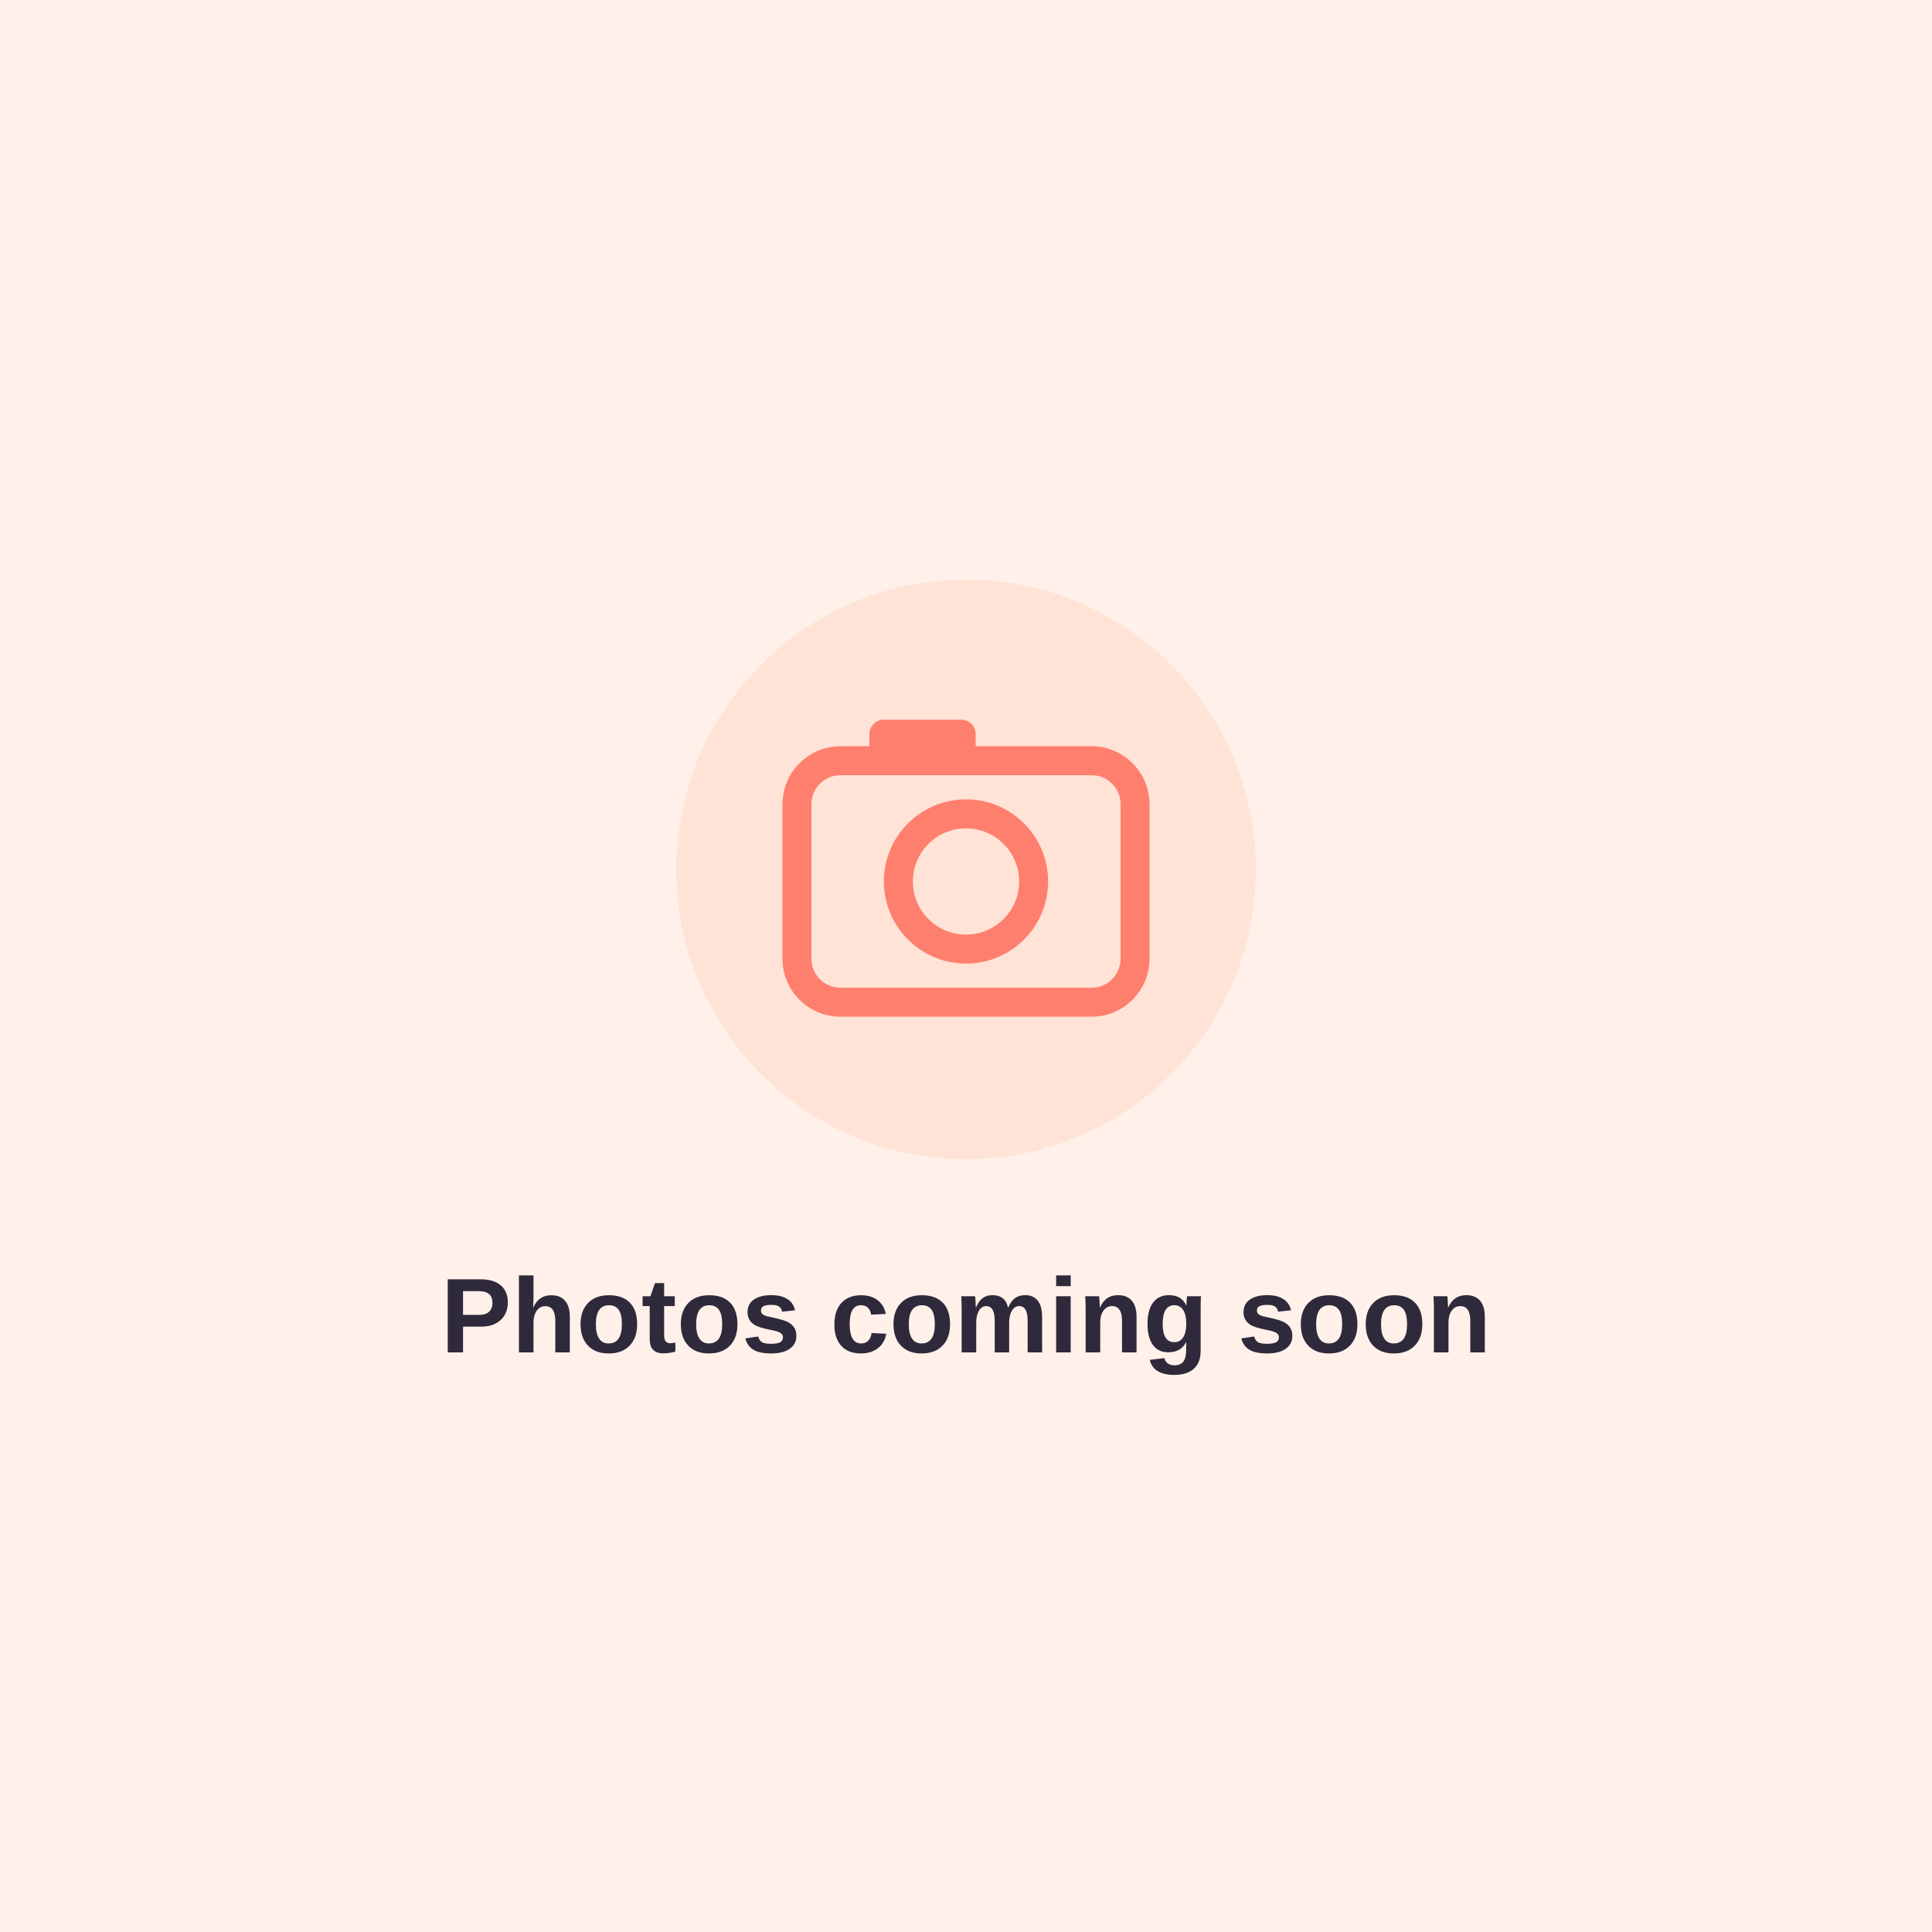
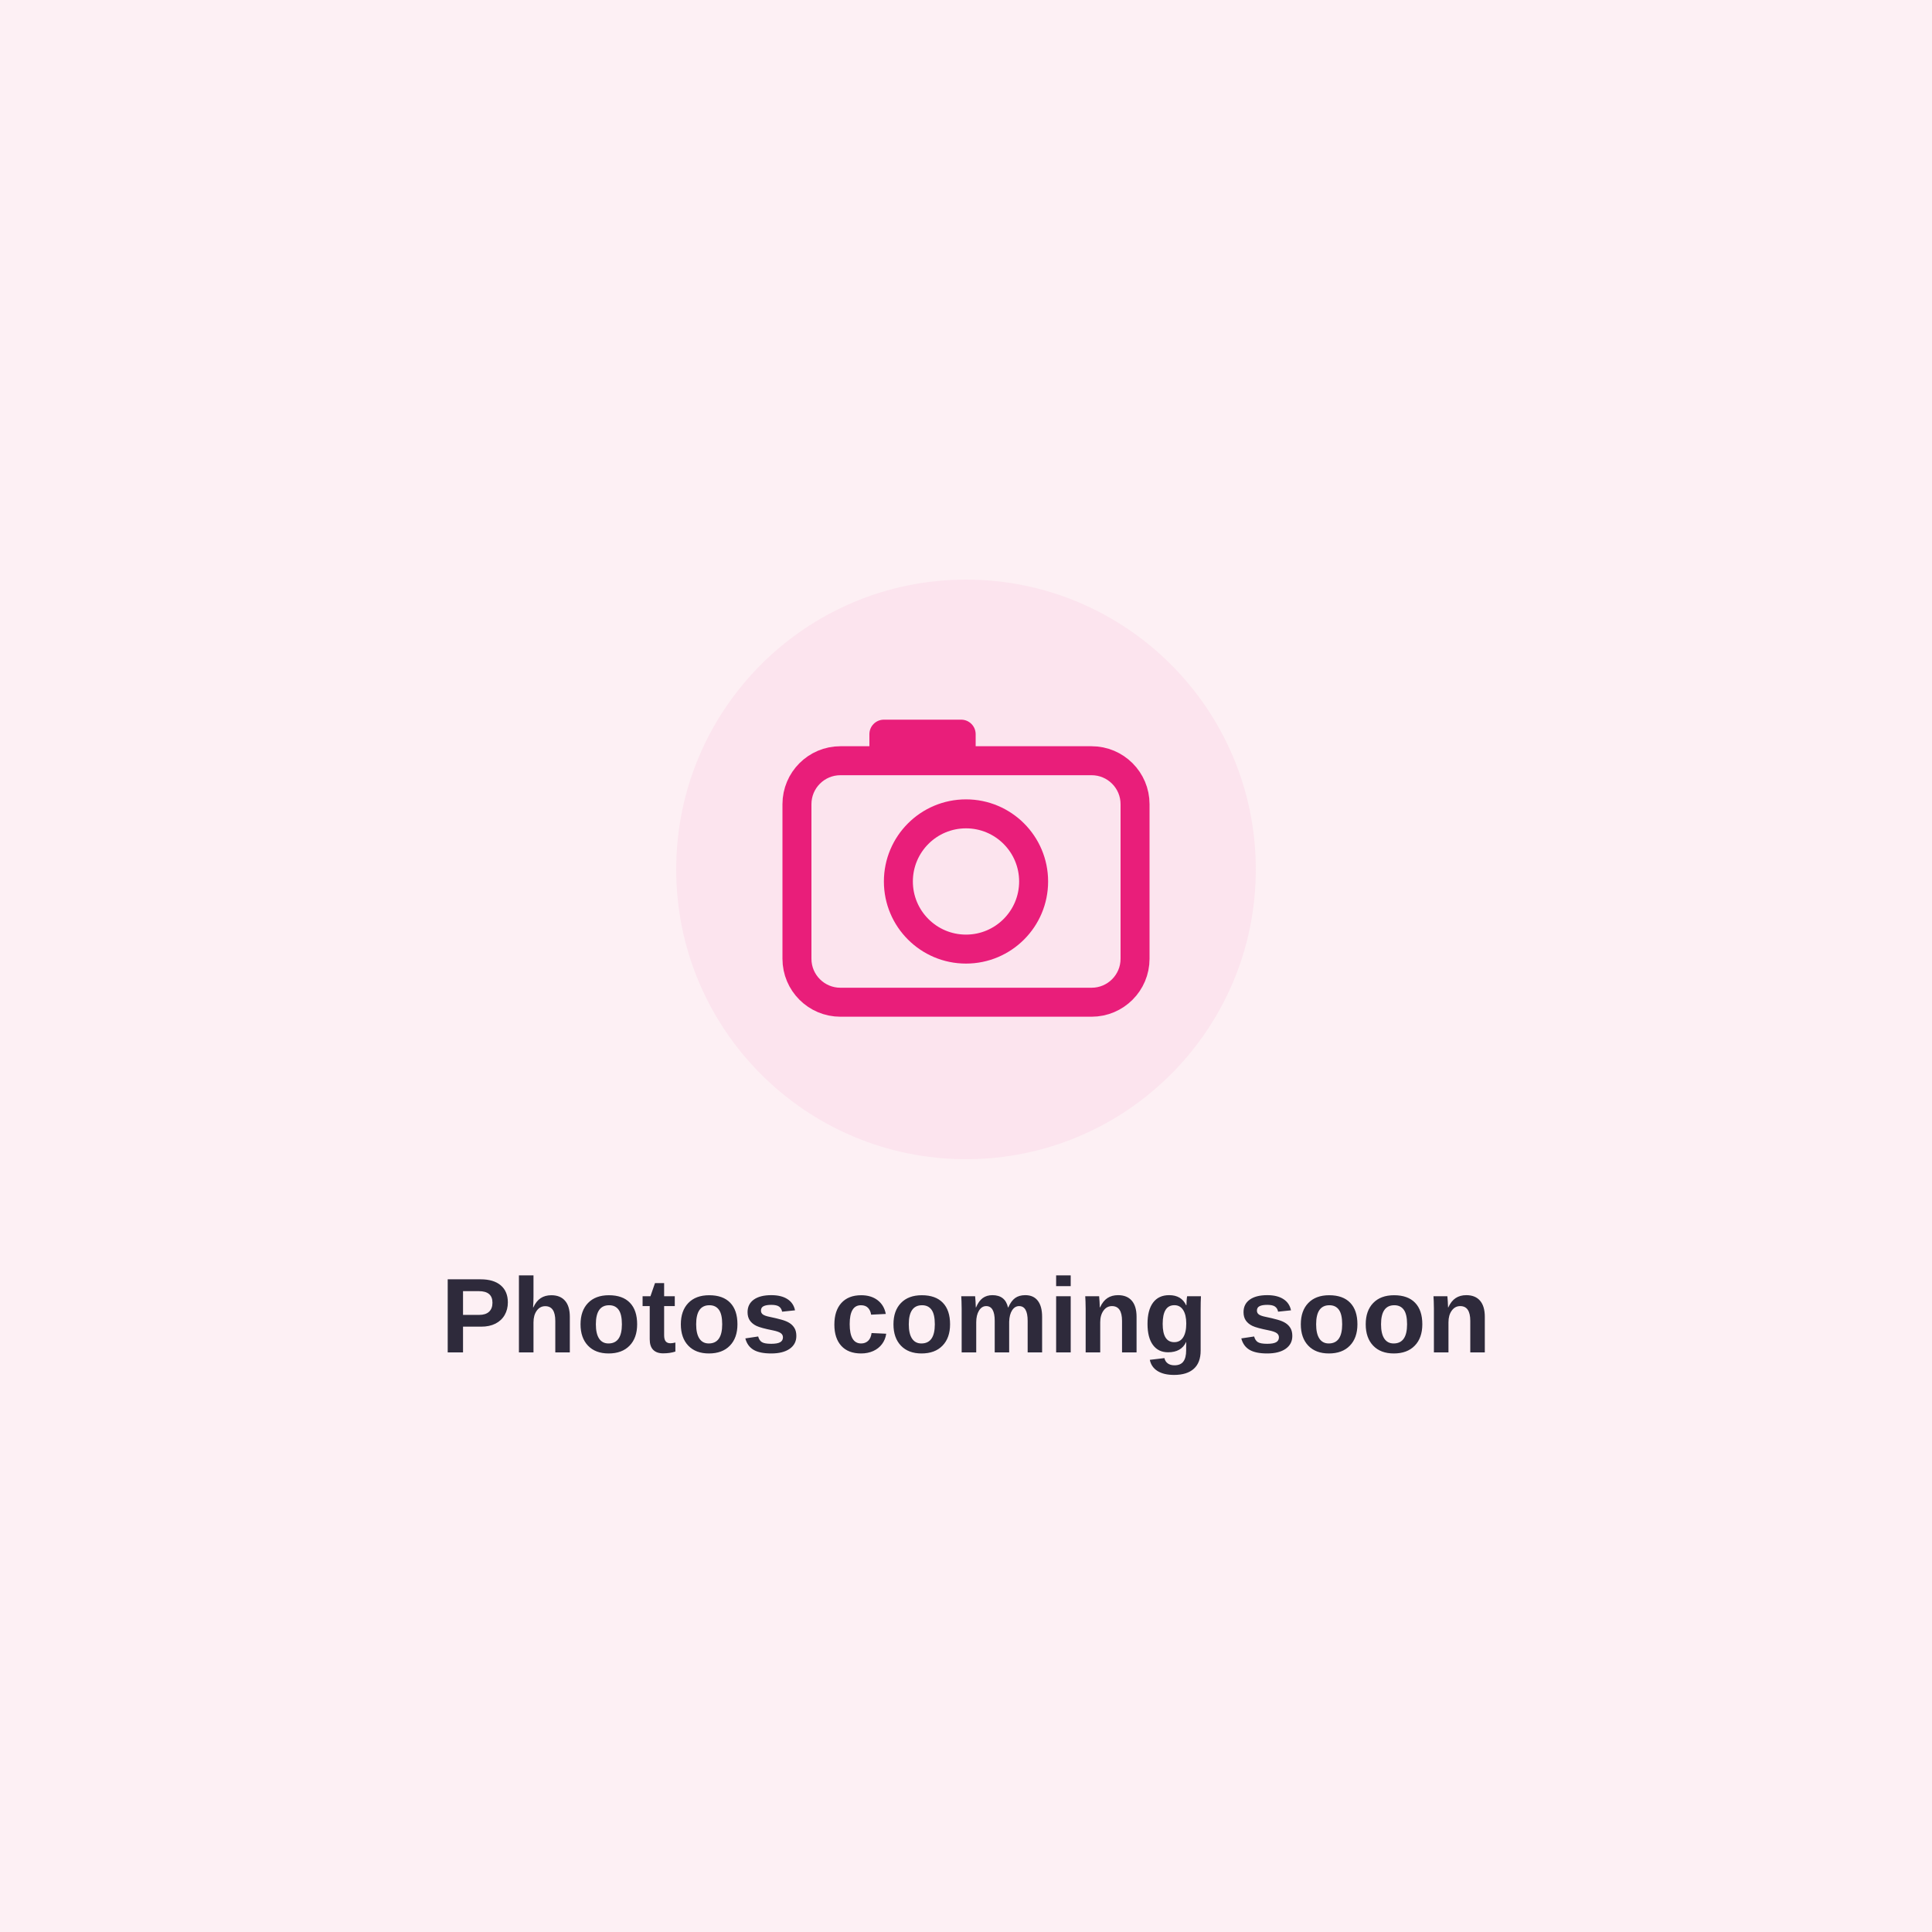
<svg xmlns="http://www.w3.org/2000/svg" viewBox="0 0 800 800" width="800" height="800">
-   <rect width="800" height="800" fill="#FFF1EA" />
-   <circle cx="400" cy="360" r="120" fill="#FFE3D6" />
-   <rect x="330" y="315" width="140" height="100" rx="18" fill="none" stroke="#FF7F6E" stroke-width="12" />
-   <circle cx="400" cy="365" r="28" fill="none" stroke="#FF7F6E" stroke-width="12" />
-   <rect x="360" y="298" width="44" height="20" rx="6" fill="#FF7F6E" />
+   <rect width="800" height="800" fill="#FDF0F4" />
+   <circle cx="400" cy="360" r="120" fill="#FCE4EE" />
+   <rect x="330" y="315" width="140" height="100" rx="18" fill="none" stroke="#E91E7A" stroke-width="12" />
+   <circle cx="400" cy="365" r="28" fill="none" stroke="#E91E7A" stroke-width="12" />
+   <rect x="360" y="298" width="44" height="20" rx="6" fill="#E91E7A" />
  <text x="400" y="560" text-anchor="middle" font-family="Fredoka, Nunito, Arial, sans-serif" font-size="44" font-weight="600" fill="#2E2A3B">Photos coming soon</text>
</svg>
